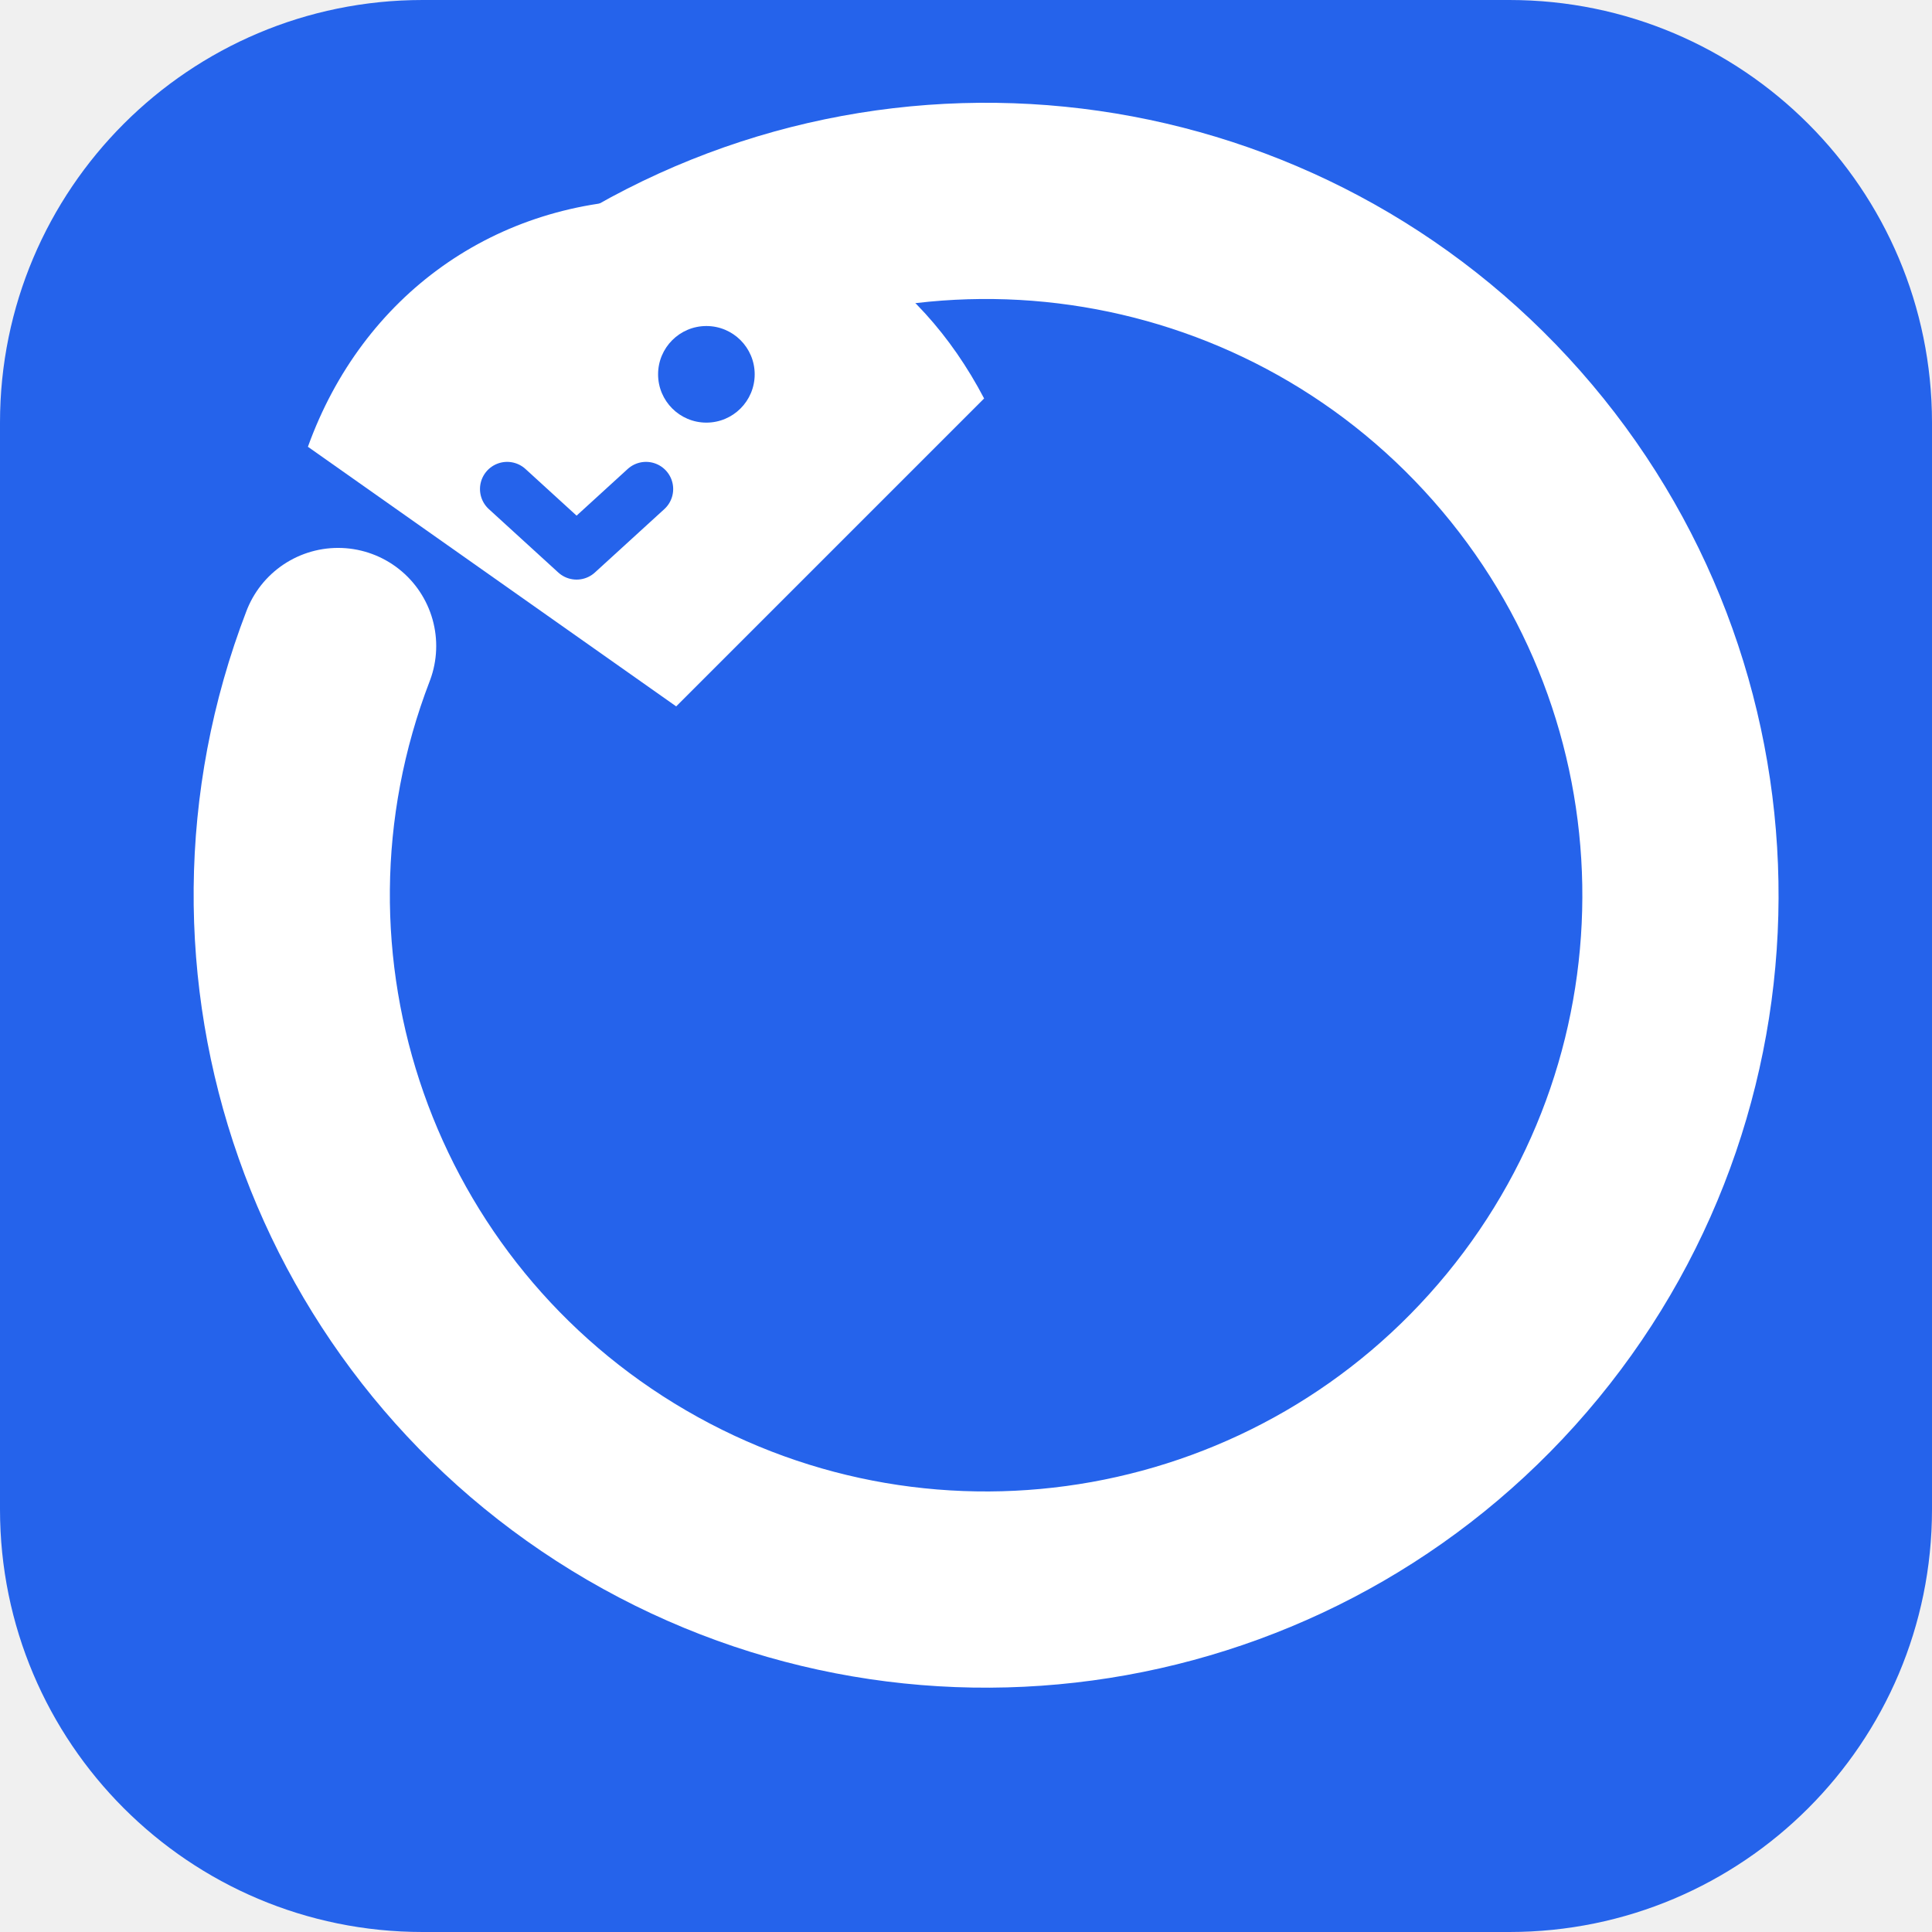
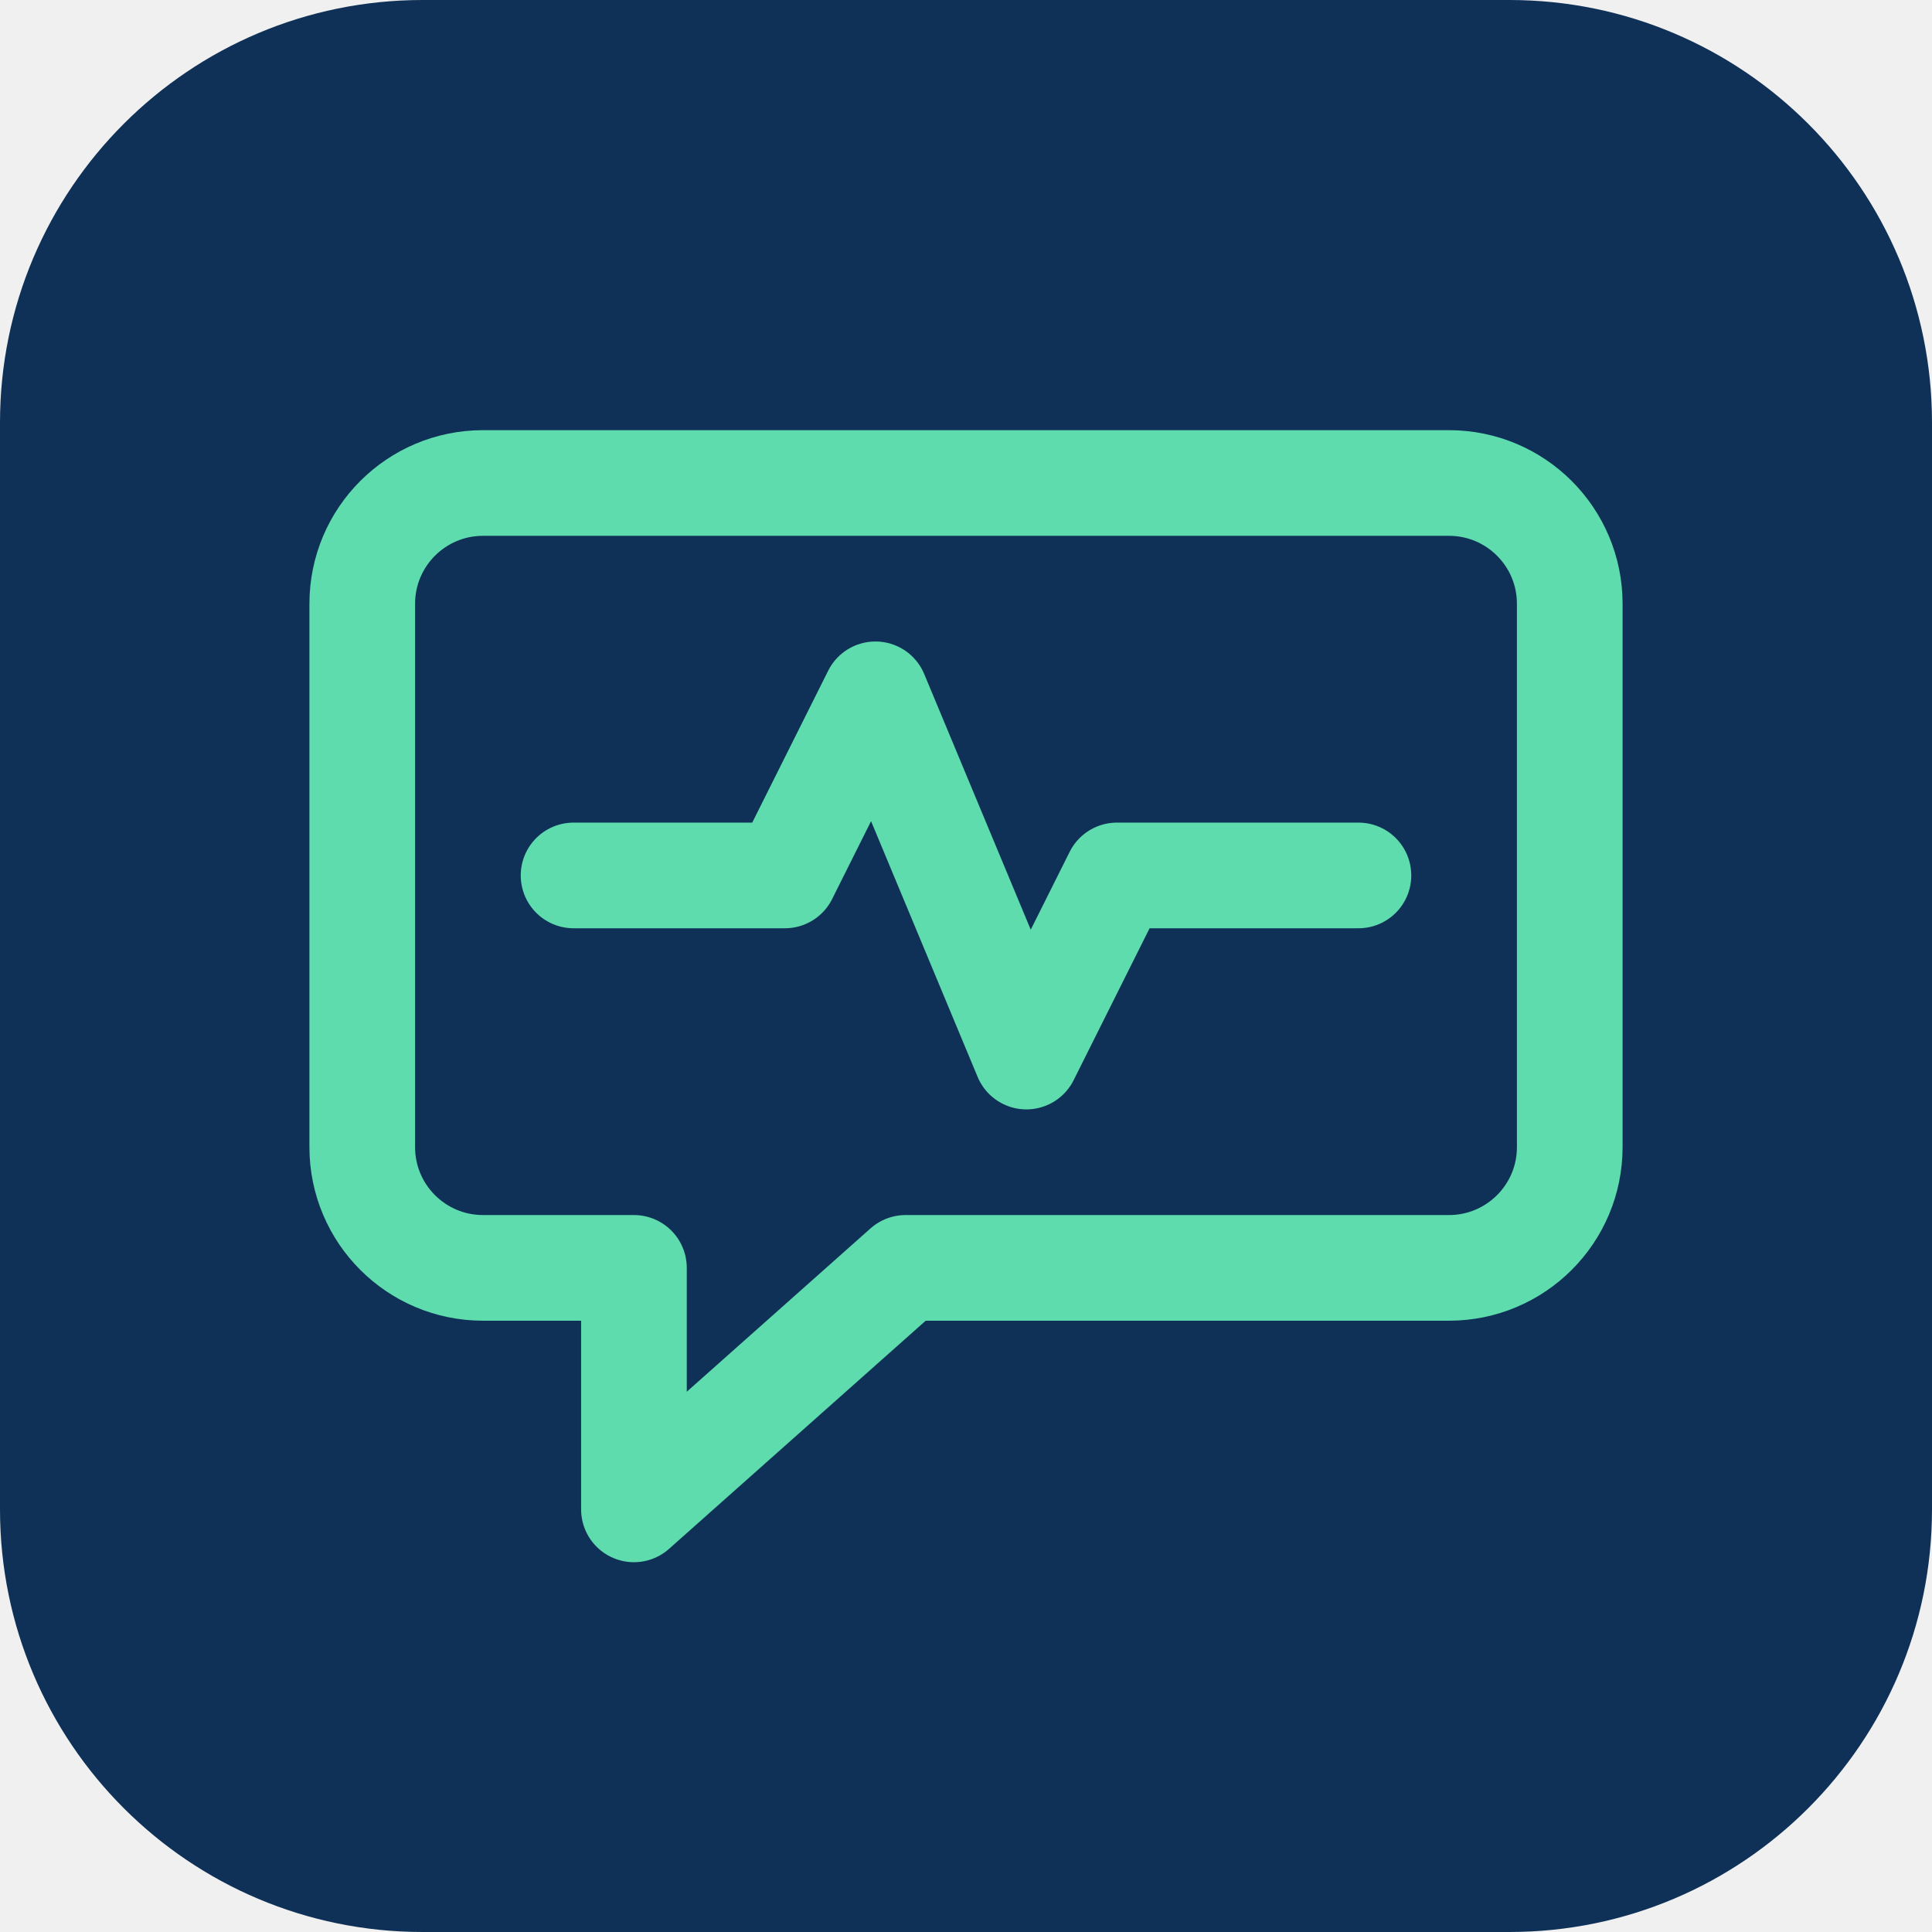
- <svg xmlns="http://www.w3.org/2000/svg" viewBox="0 0 32 32">
-   <rect width="32" height="32" rx="7" fill="#2563eb" />
-   <path d="M10.2 5.1A11.5 11.5 0 1 1 5.6 10.7" fill="none" stroke="#fff" stroke-width="3.25" stroke-linecap="round" />
-   <path d="M5.1 7.4c.9-2.5 3.1-4.1 5.8-4.1 2.4 0 4.3 1.2 5.4 3.3l-5.1 5.1-6.1-4.3Z" fill="#fff" />
-   <circle cx="11.7" cy="6.2" r=".8" fill="#2563eb" />
-   <path d="m8.4 8.1 1.15 1.05L10.7 8.1" fill="none" stroke="#2563eb" stroke-width=".9" stroke-linecap="round" stroke-linejoin="round" />
+ <svg xmlns="http://www.w3.org/2000/svg" viewBox="0 0 64 64">
+   <rect width="64" height="64" rx="14" fill="#0f3157" />
+   <g transform="translate(8 8)" fill="none" stroke="#5fdcae" stroke-width="3.5" stroke-linecap="round" stroke-linejoin="round">
+     <path d="M8 8h32a4 4 0 0 1 4 4v18a4 4 0 0 1-4 4H22l-9 8v-8H8a4 4 0 0 1-4-4V12a4 4 0 0 1 4-4z" />
+     <path d="M11 21h7l3-6 5 12 3-6h8" />
+   </g>
</svg>
